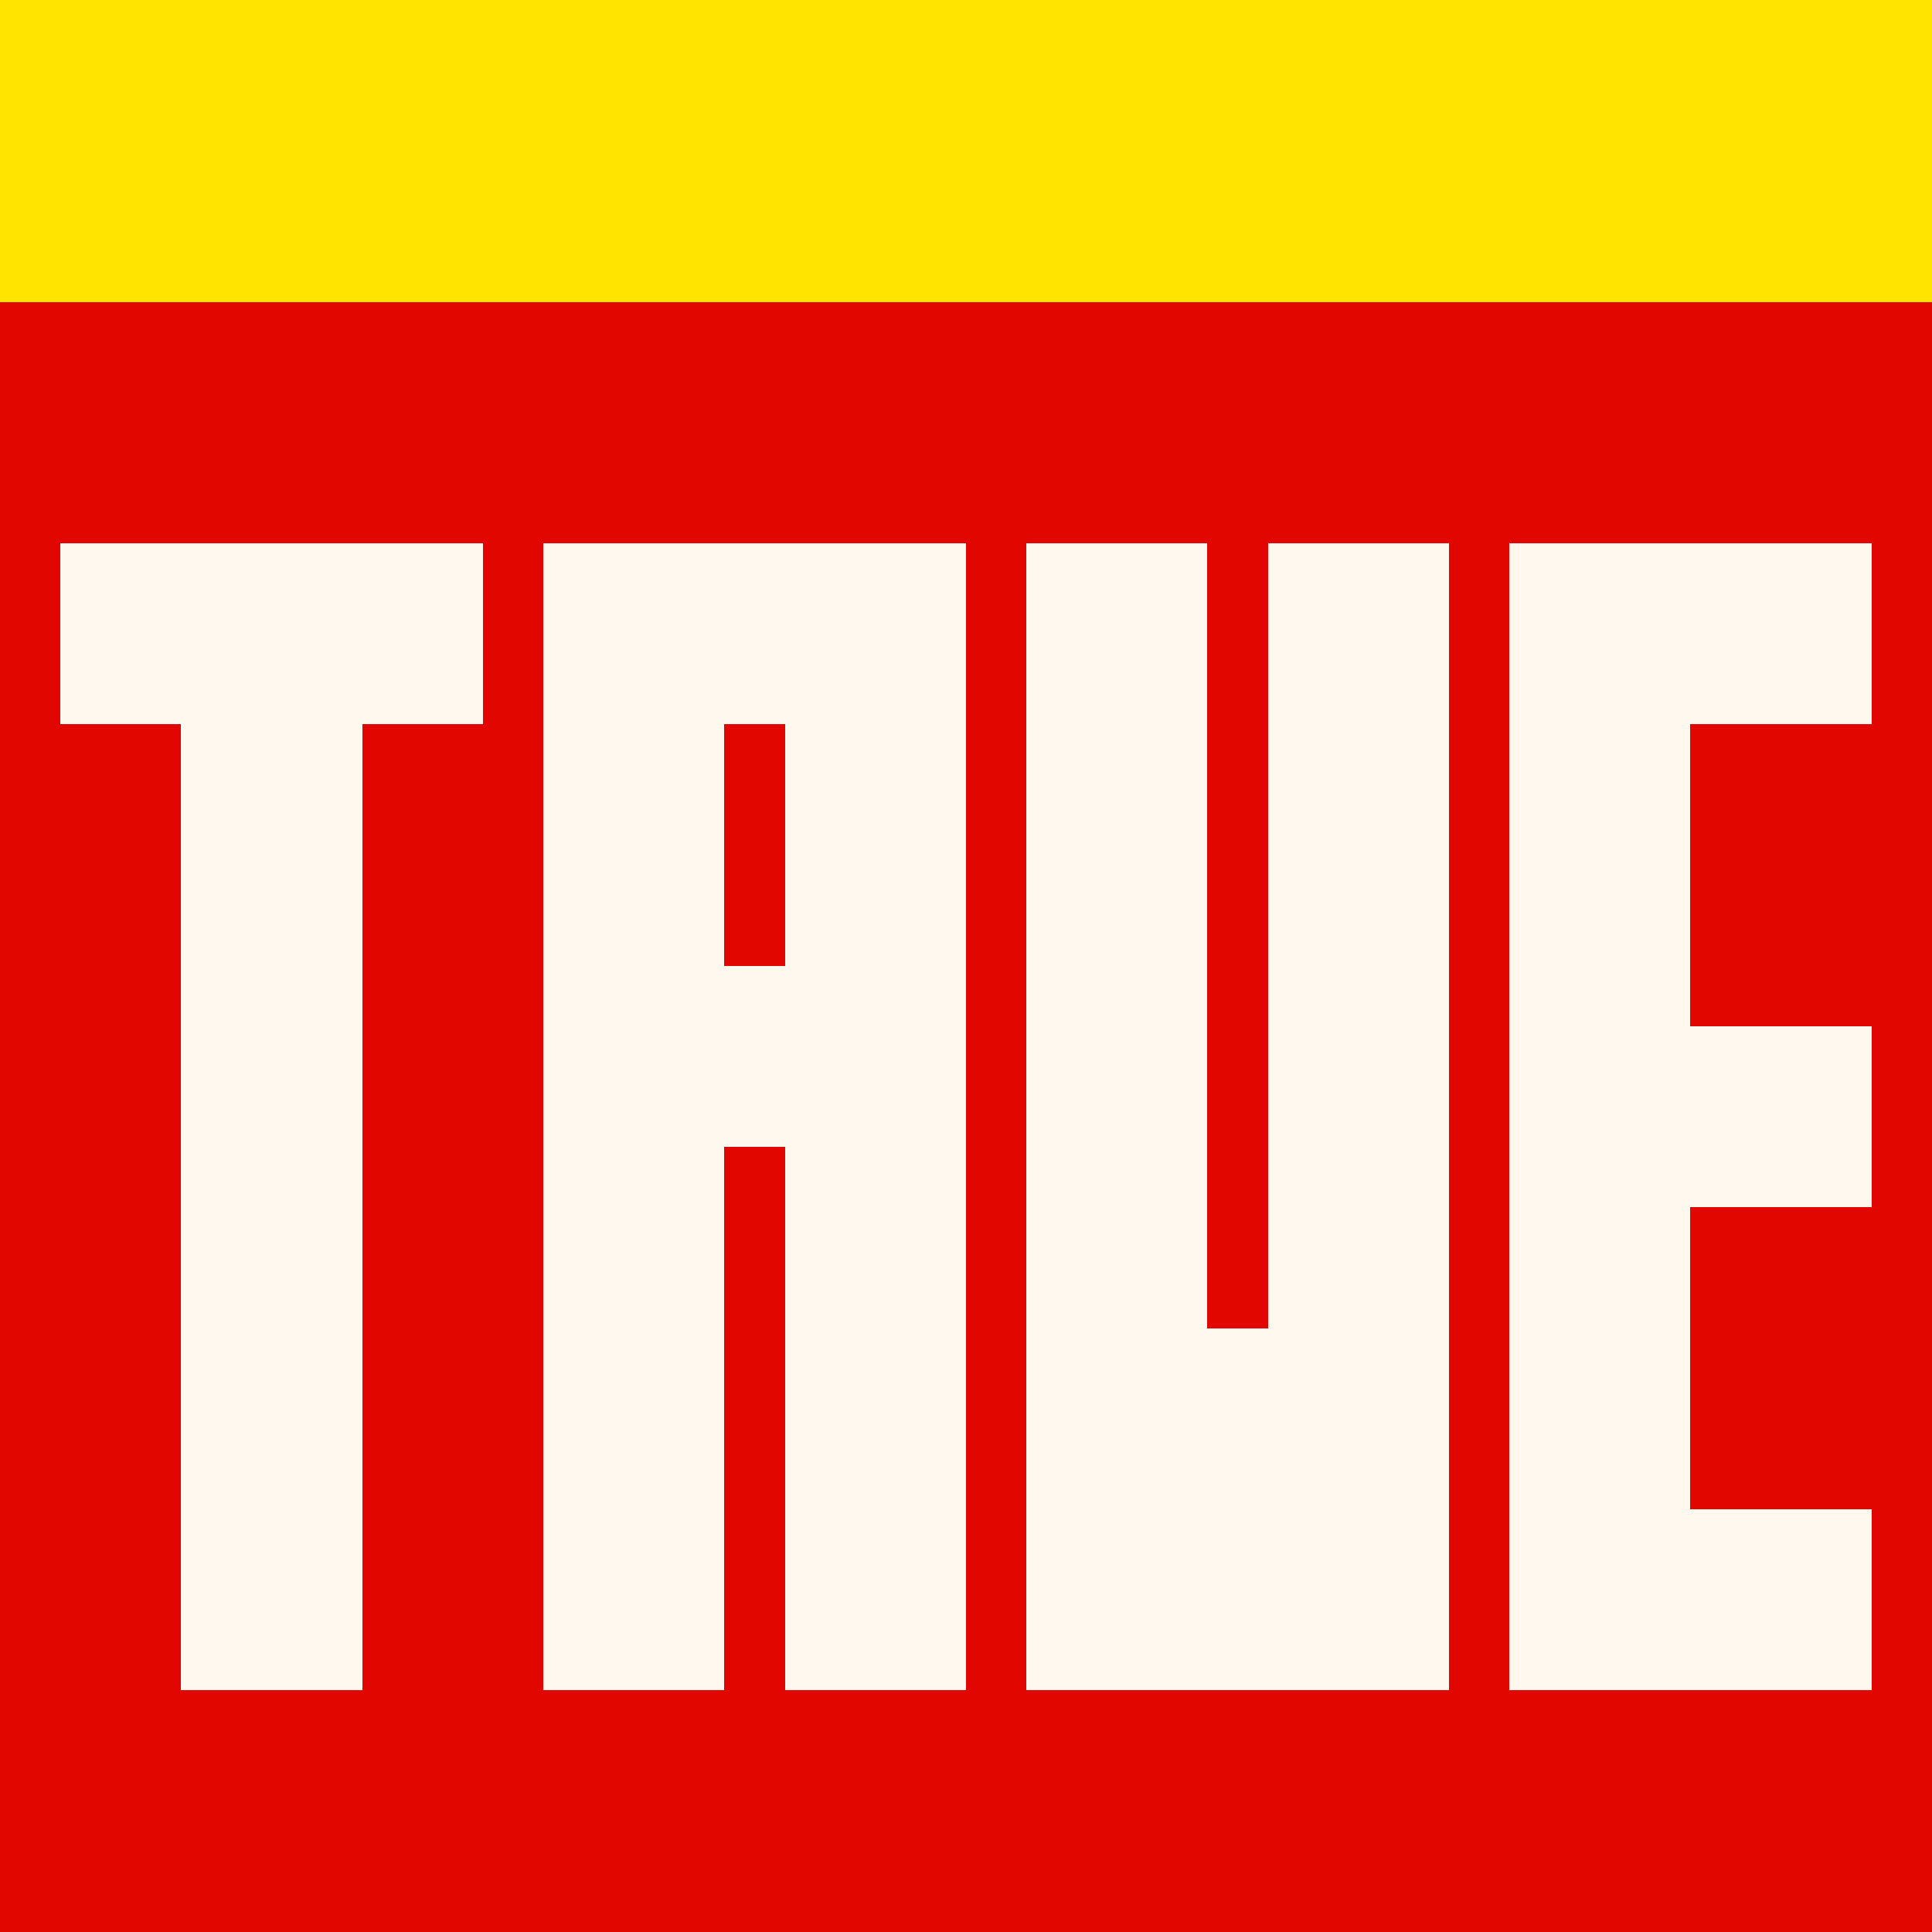
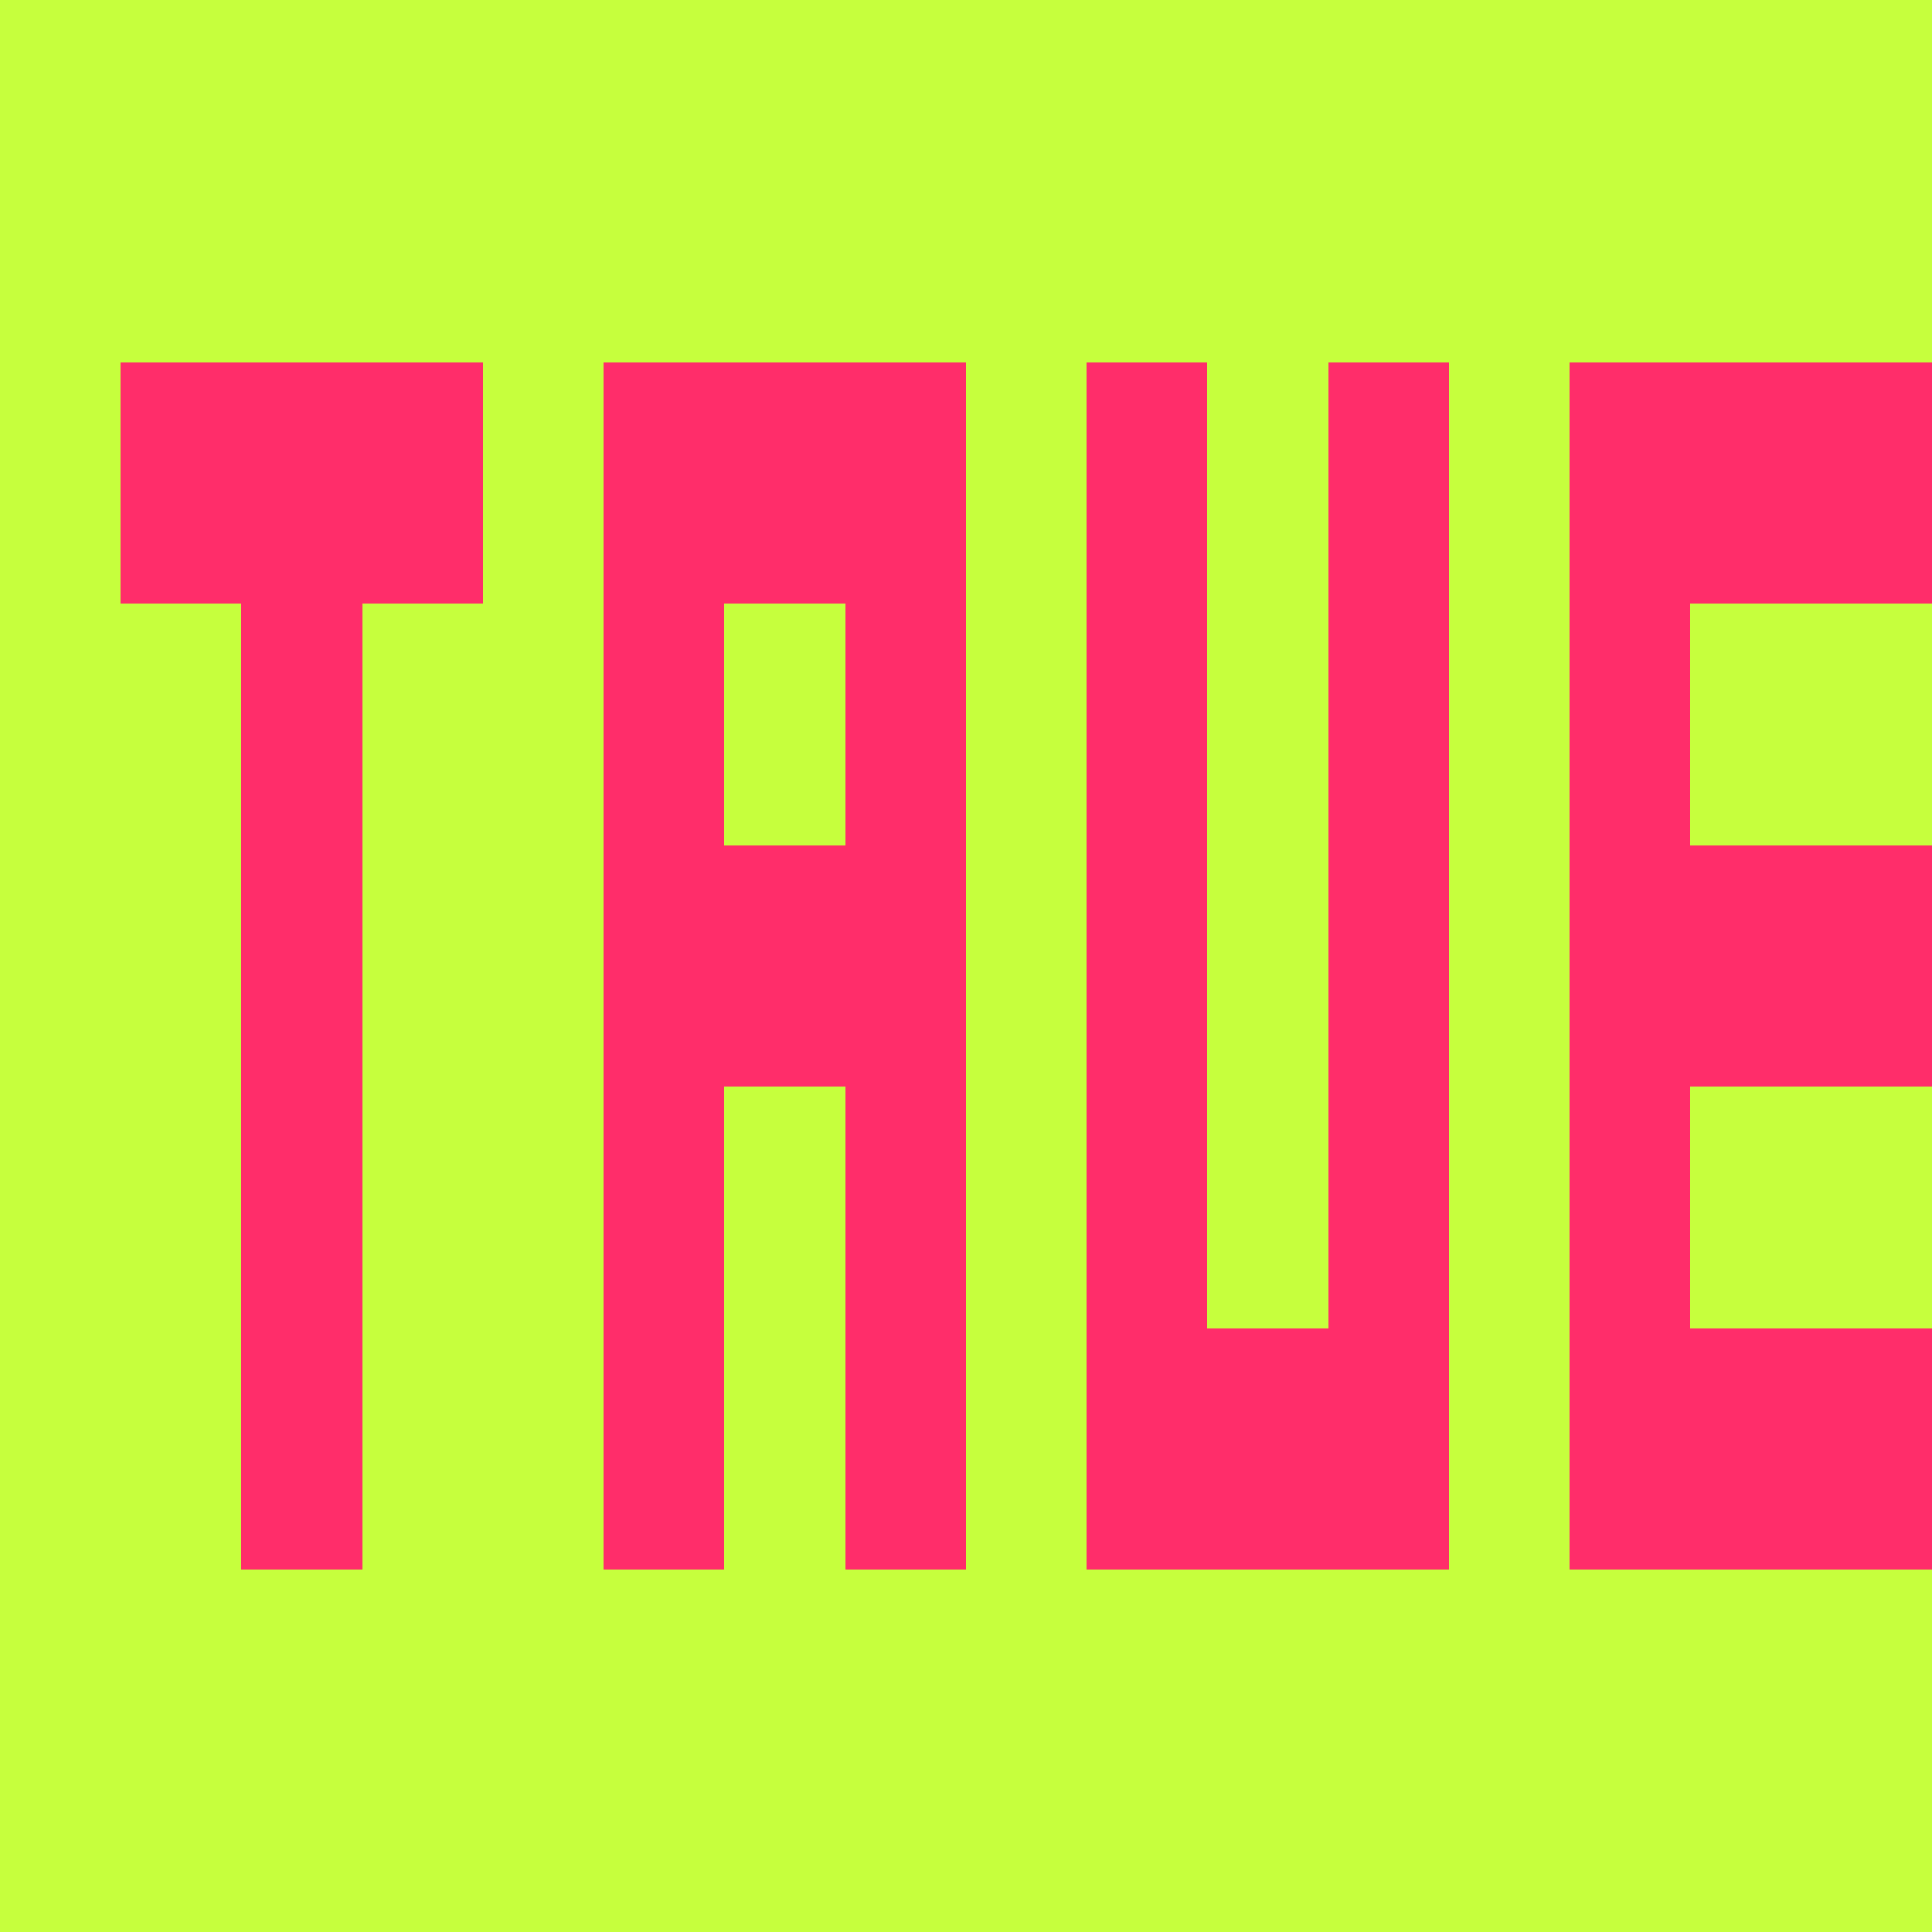
- <svg xmlns="http://www.w3.org/2000/svg" viewBox="0 0 32 32" shape-rendering="crispEdges">
-   <rect width="32" height="32" fill="#E10600" />
-   <rect width="32" height="5" fill="#FFE400" />
-   <rect x="1" y="9" width="7" height="3" fill="#FFF8EF" />
-   <rect x="3" y="9" width="3" height="19" fill="#FFF8EF" />
-   <rect x="9" y="9" width="3" height="19" fill="#FFF8EF" />
-   <rect x="9" y="9" width="7" height="3" fill="#FFF8EF" />
-   <rect x="13" y="9" width="3" height="8" fill="#FFF8EF" />
-   <rect x="9" y="16" width="7" height="3" fill="#FFF8EF" />
-   <rect x="13" y="19" width="3" height="9" fill="#FFF8EF" />
-   <rect x="17" y="9" width="3" height="16" fill="#FFF8EF" />
-   <rect x="21" y="9" width="3" height="16" fill="#FFF8EF" />
-   <rect x="17" y="22" width="7" height="6" fill="#FFF8EF" />
-   <rect x="25" y="9" width="3" height="19" fill="#FFF8EF" />
-   <rect x="25" y="9" width="6" height="3" fill="#FFF8EF" />
-   <rect x="25" y="17" width="6" height="3" fill="#FFF8EF" />
-   <rect x="25" y="25" width="6" height="3" fill="#FFF8EF" />
+ <svg xmlns="http://www.w3.org/2000/svg" viewBox="0 0 16 16" shape-rendering="crispEdges">
+   <rect width="16" height="16" fill="#C6FF3D" />
+   <rect x="1" y="3" width="3" height="2" fill="#FF2D6A" />
+   <rect x="2" y="3" width="1" height="10" fill="#FF2D6A" />
+   <rect x="5" y="3" width="1" height="10" fill="#FF2D6A" />
+   <rect x="5" y="3" width="3" height="2" fill="#FF2D6A" />
+   <rect x="7" y="3" width="1" height="5" fill="#FF2D6A" />
+   <rect x="5" y="7" width="3" height="2" fill="#FF2D6A" />
+   <rect x="7" y="8" width="1" height="5" fill="#FF2D6A" />
+   <rect x="9" y="3" width="1" height="8" fill="#FF2D6A" />
+   <rect x="11" y="3" width="1" height="8" fill="#FF2D6A" />
+   <rect x="9" y="11" width="3" height="2" fill="#FF2D6A" />
+   <rect x="13" y="3" width="1" height="10" fill="#FF2D6A" />
+   <rect x="13" y="3" width="3" height="2" fill="#FF2D6A" />
+   <rect x="13" y="7" width="3" height="2" fill="#FF2D6A" />
+   <rect x="13" y="11" width="3" height="2" fill="#FF2D6A" />
</svg>
